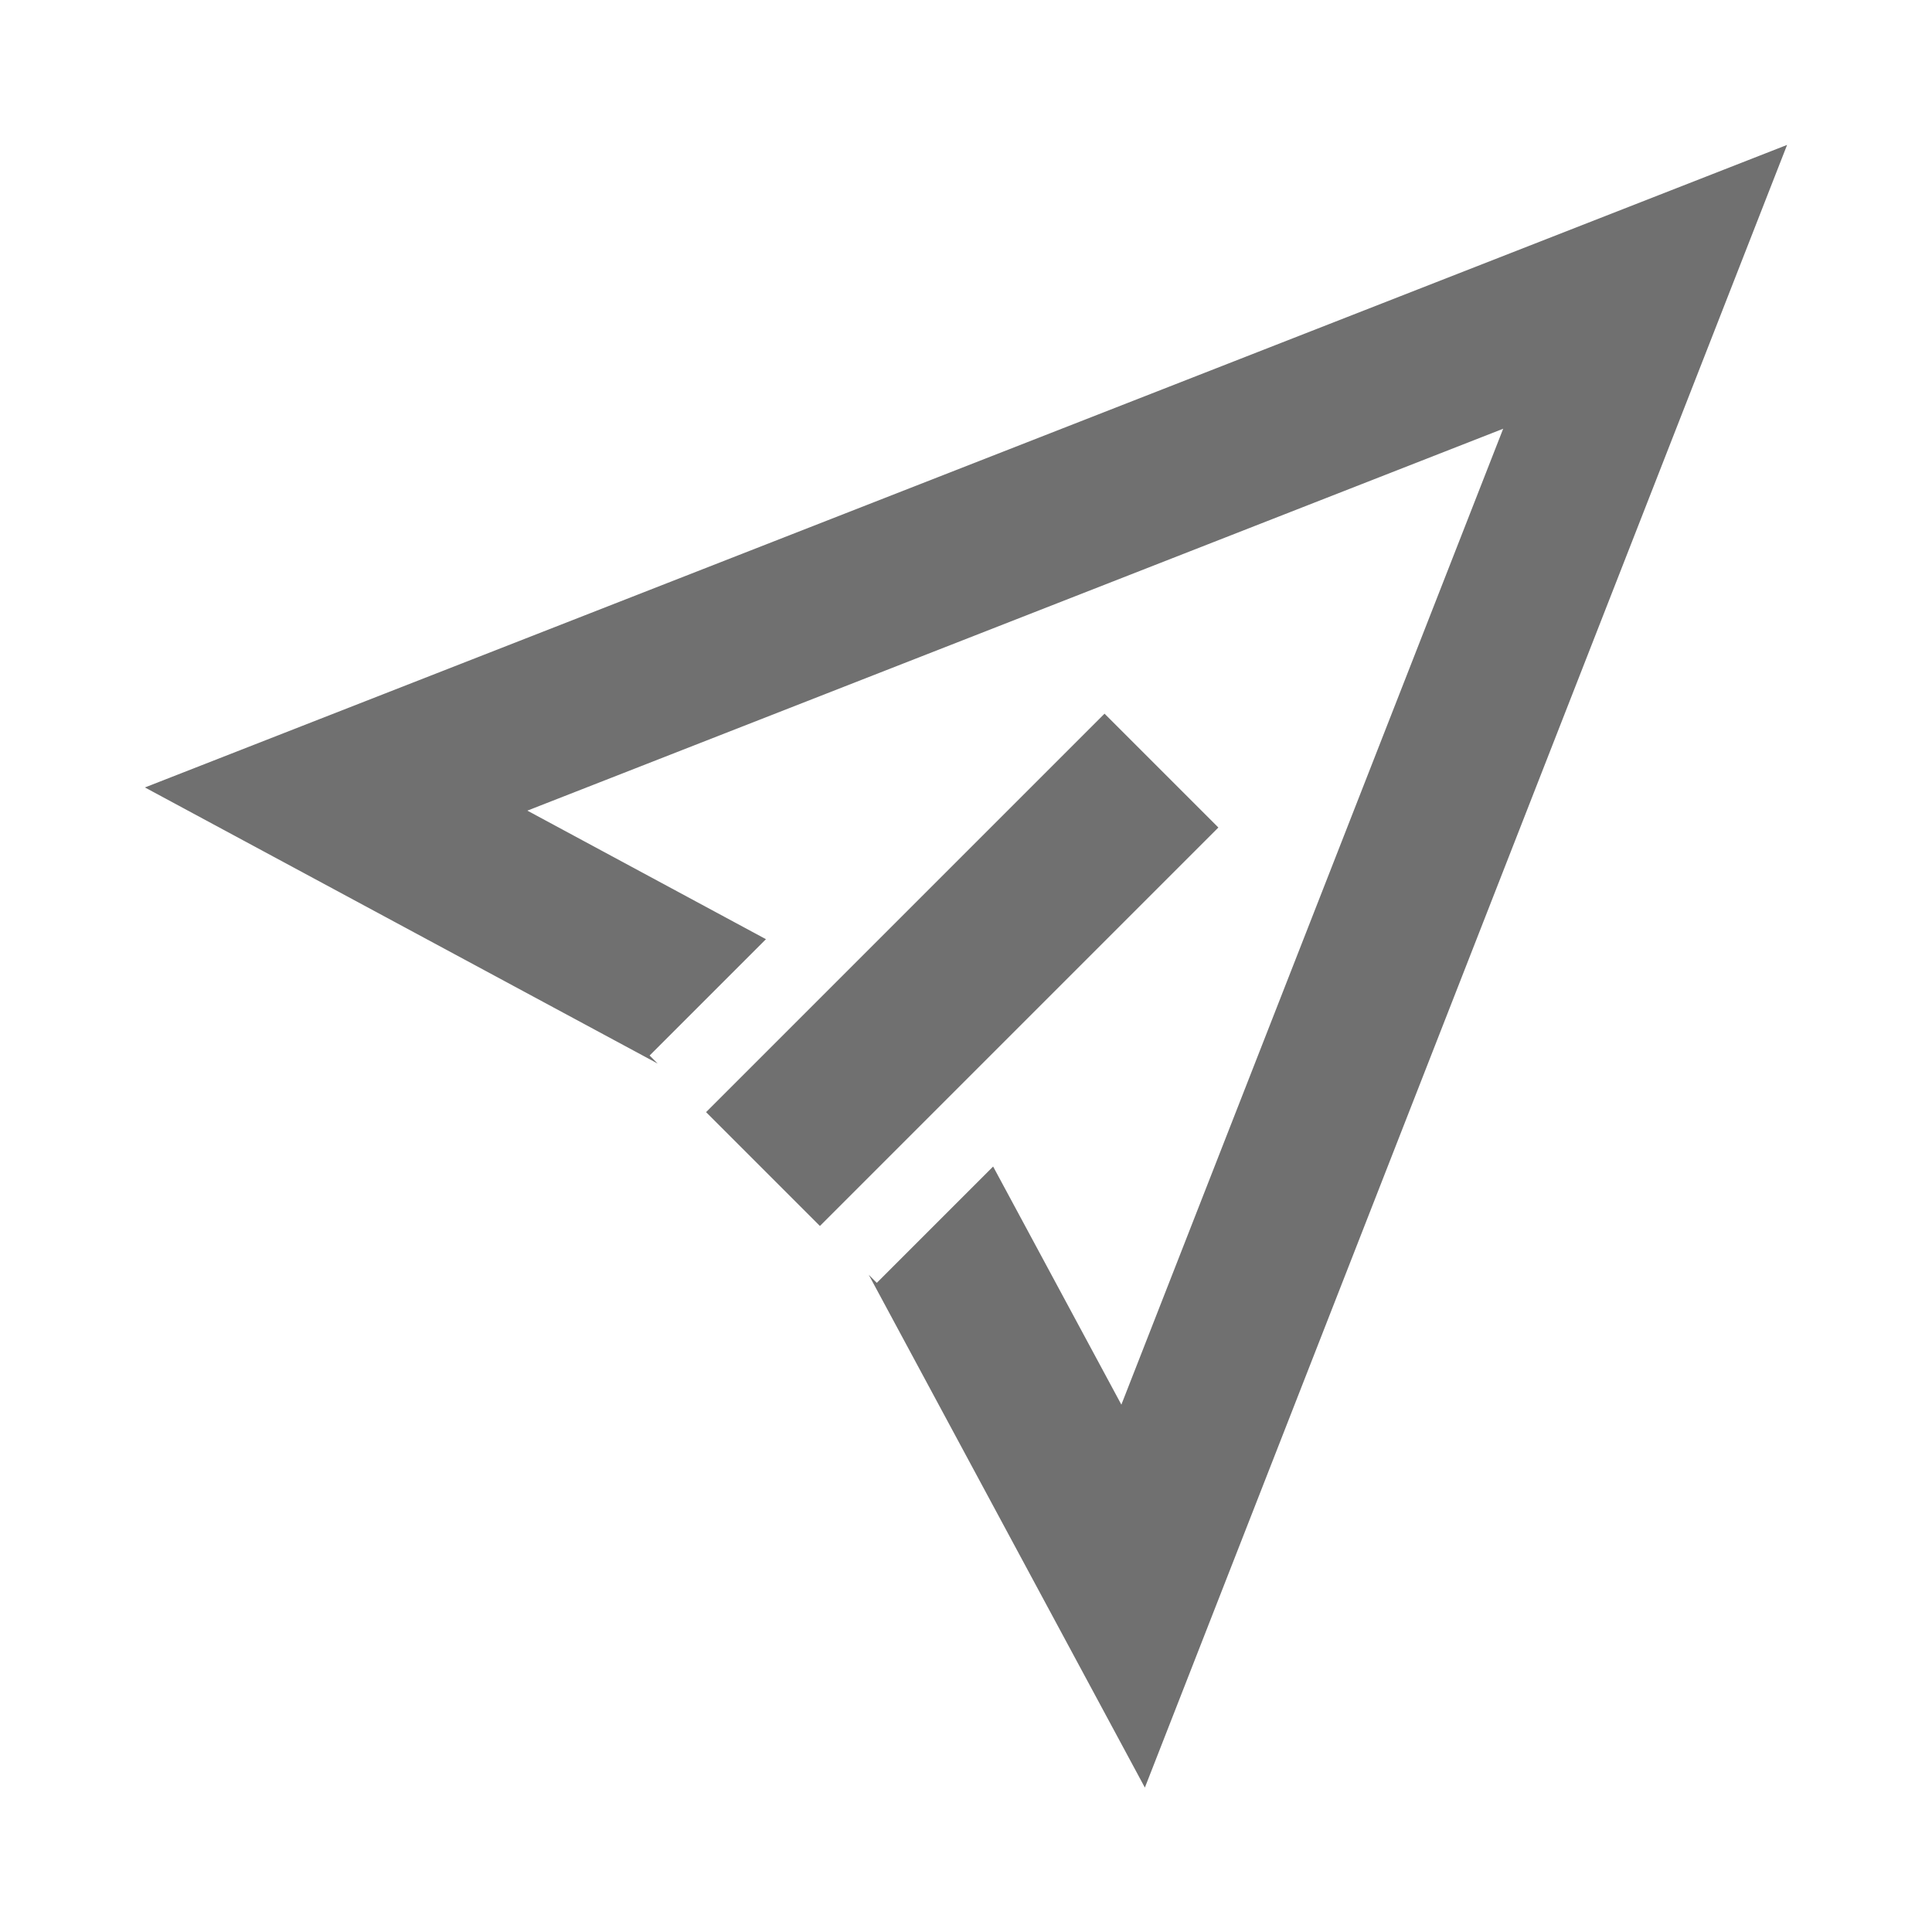
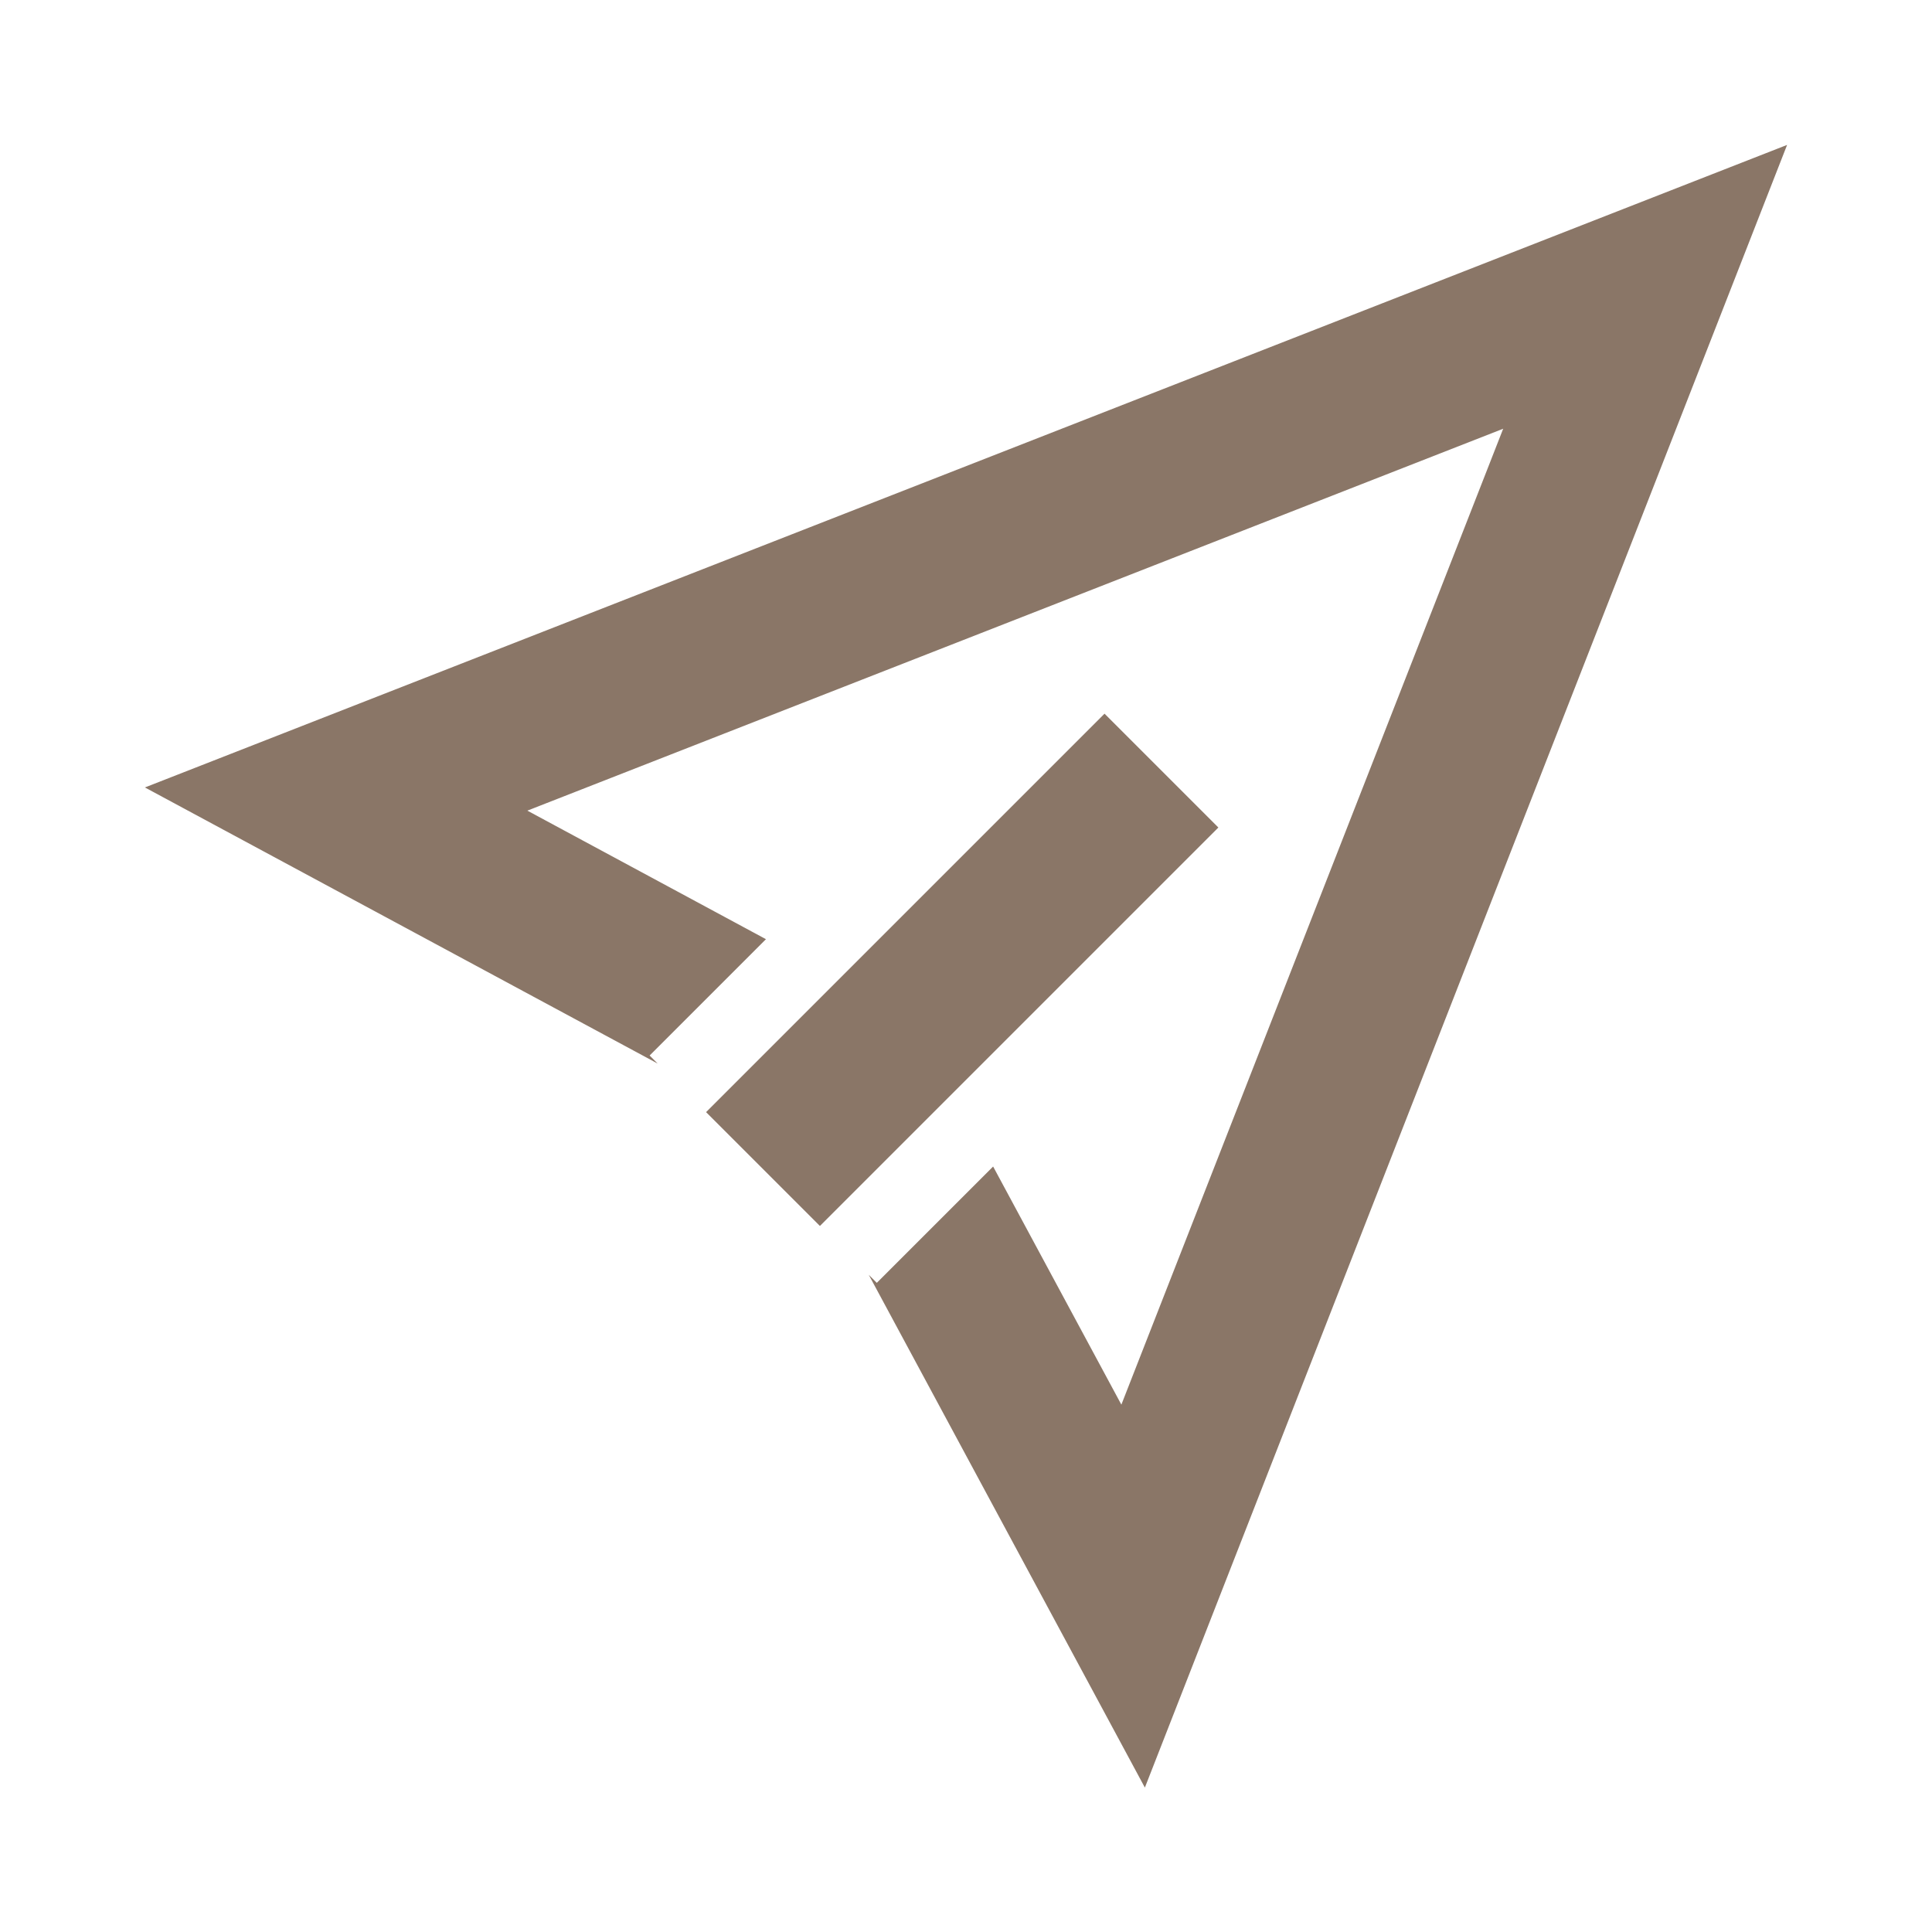
<svg xmlns="http://www.w3.org/2000/svg" id="ic-transaction-sent" width="24" height="24" viewBox="0 0 24 24">
  <defs>
    <style type="text/css">
-             .cls-1{fill:#707070}.cls-2{fill:none}
+             .cls-1{fill:#8A7667}.cls-2{fill:none}
        </style>
  </defs>
  <g id="Group_8832" data-name="Group 8832">
    <path id="Path_18891" d="M22.2 1.8L1.8 9.782l6.37 3.43-.1-.1 1.445-1.445-2.964-1.597 12.122-4.744-4.743 12.123-1.593-2.958-1.445 1.445-.1-.1 3.43 6.37z" class="cls-1" data-name="Path 18891" />
    <g id="Group_8831" data-name="Group 8831">
      <path id="Rectangle_4411" d="M0 0h7v2H0z" class="cls-1" data-name="Rectangle 4411" transform="rotate(-45 21.062 -3.68)" />
    </g>
  </g>
  <path id="Rectangle_4412" d="M0 0h24v24H0z" class="cls-2" data-name="Rectangle 4412" />
</svg>
